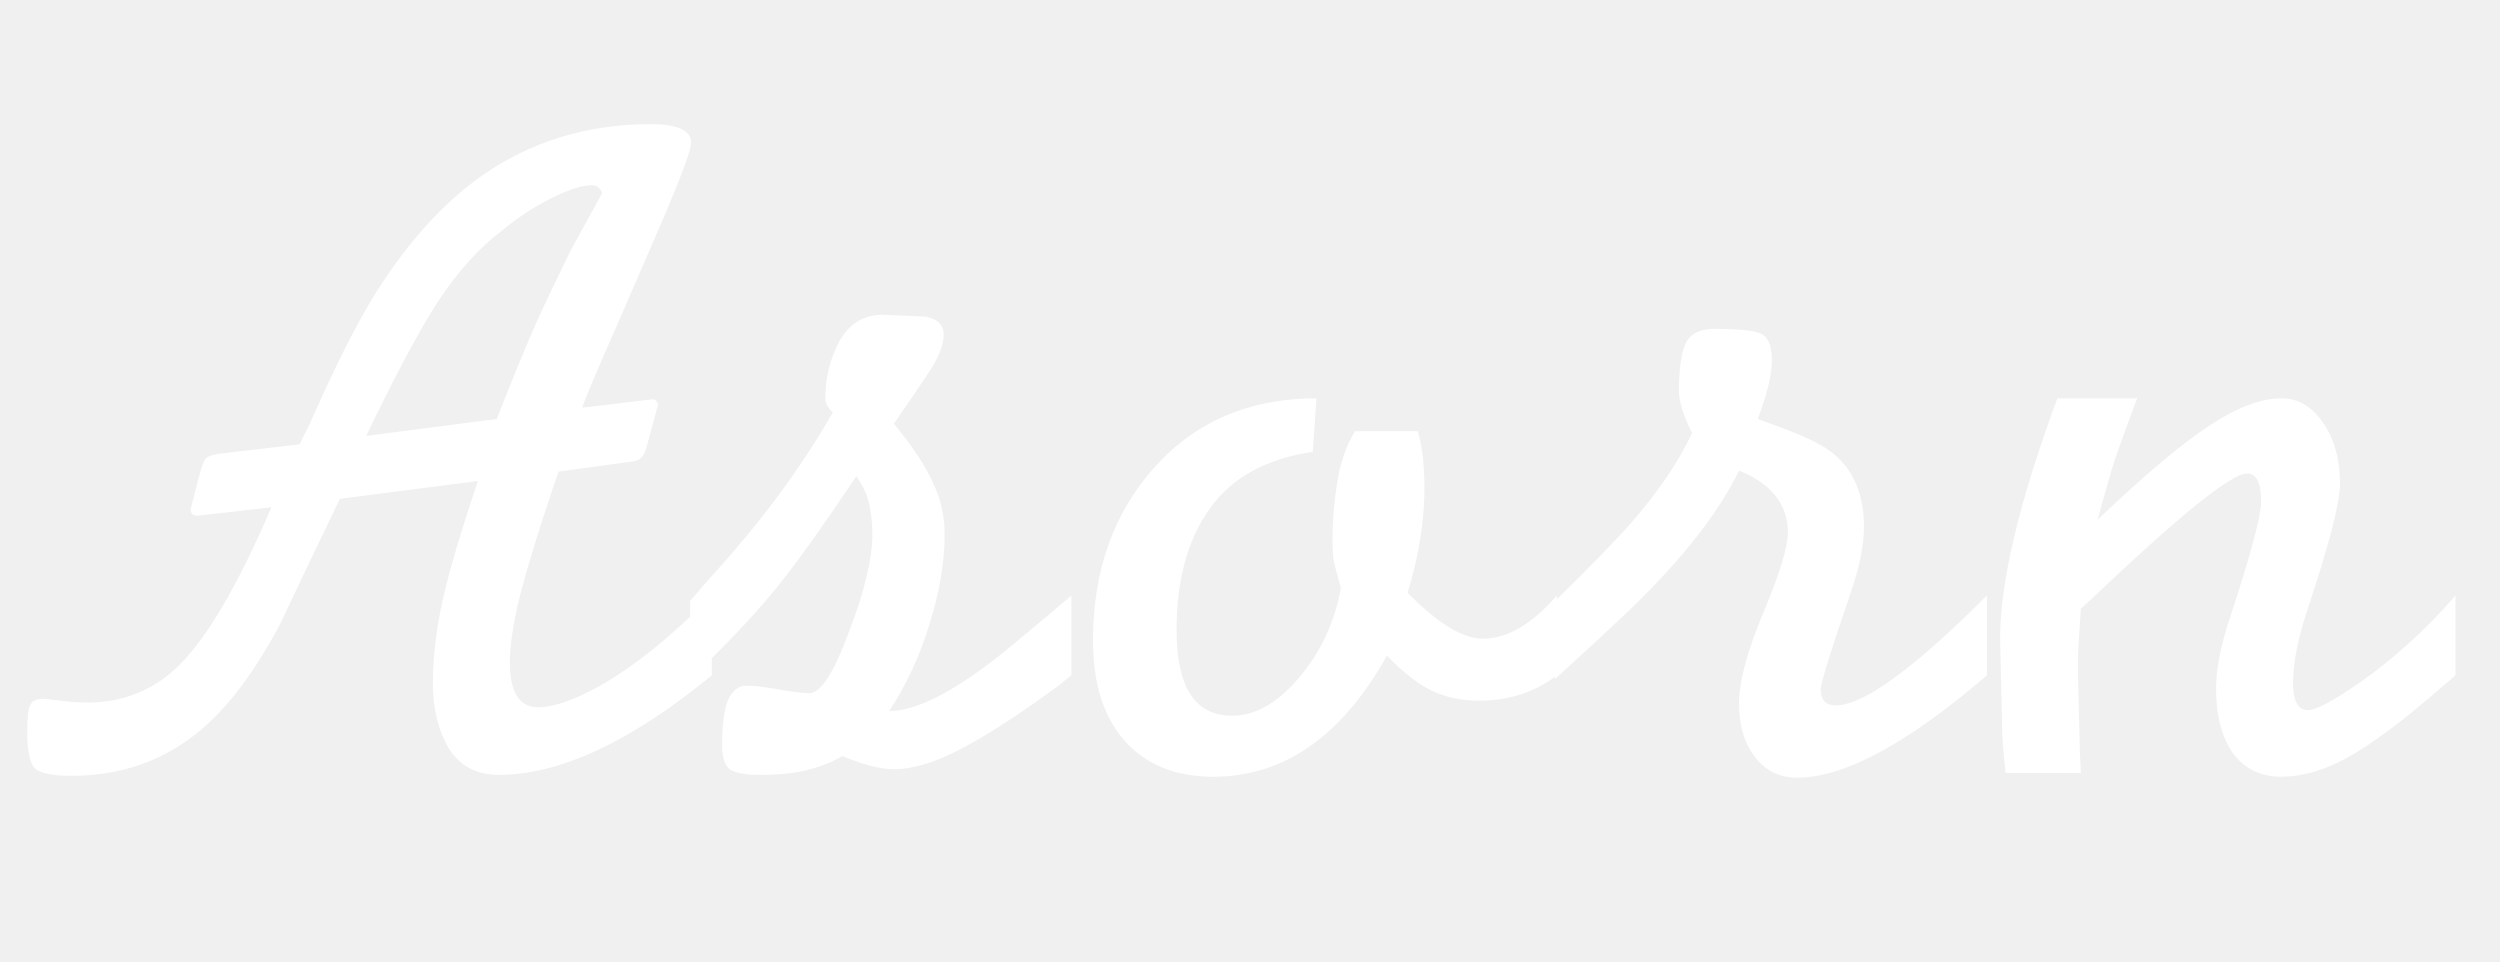
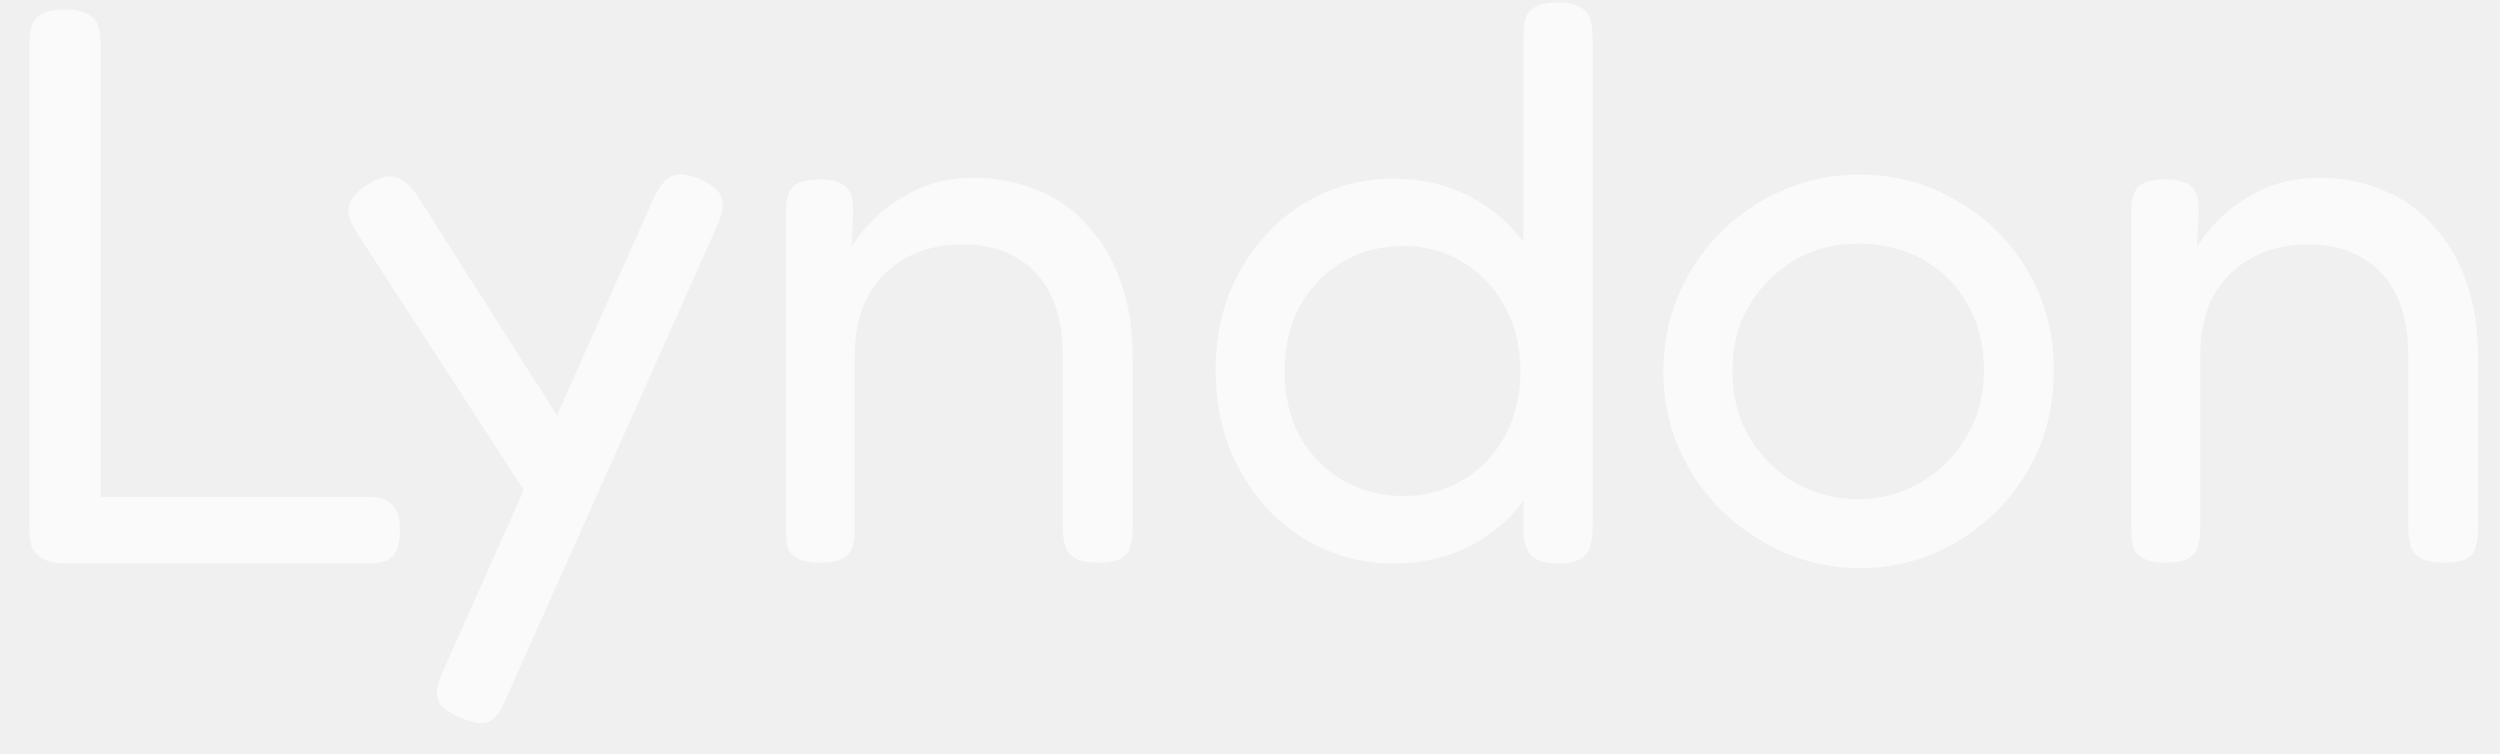
- <svg xmlns="http://www.w3.org/2000/svg" width="52" height="20" viewBox="0 0 52 20" fill="none">
-   <path d="M4.551 9.438L6.23 9.242L6.445 8.812C6.966 7.628 7.422 6.723 7.812 6.098C8.477 5.043 9.212 4.229 10.02 3.656C11.048 2.94 12.22 2.582 13.535 2.582C14.095 2.582 14.375 2.712 14.375 2.973C14.375 3.103 14.206 3.572 13.867 4.379C13.75 4.652 13.412 5.434 12.852 6.723C12.409 7.725 12.162 8.311 12.109 8.48L13.574 8.305C13.6 8.305 13.626 8.318 13.652 8.344C13.665 8.37 13.678 8.389 13.691 8.402L13.438 9.34C13.385 9.496 13.301 9.581 13.184 9.594L11.621 9.809L11.523 10.082C11.211 11.007 10.977 11.768 10.82 12.367C10.677 12.953 10.605 13.422 10.605 13.773C10.605 14.398 10.801 14.711 11.191 14.711C11.517 14.711 11.947 14.561 12.48 14.262C13.197 13.858 13.971 13.233 14.805 12.387V14.047C13.125 15.427 11.647 16.117 10.371 16.117C9.915 16.117 9.57 15.935 9.336 15.57C9.115 15.193 9.004 14.743 9.004 14.223C9.004 13.689 9.069 13.122 9.199 12.523C9.329 11.925 9.577 11.085 9.941 10.004L7.07 10.375C6.654 11.234 6.243 12.094 5.84 12.953C5.319 13.943 4.766 14.685 4.18 15.18C3.424 15.818 2.526 16.137 1.484 16.137C1.094 16.137 0.84 16.085 0.723 15.98C0.618 15.863 0.566 15.609 0.566 15.219C0.566 14.932 0.586 14.75 0.625 14.672C0.664 14.581 0.755 14.535 0.898 14.535C0.938 14.535 1.055 14.548 1.25 14.574C1.458 14.6 1.647 14.613 1.816 14.613C2.559 14.613 3.19 14.359 3.711 13.852C4.31 13.266 4.954 12.165 5.645 10.551L4.102 10.727C4.01 10.727 3.965 10.681 3.965 10.59L4.141 9.906C4.193 9.711 4.238 9.587 4.277 9.535C4.316 9.496 4.408 9.464 4.551 9.438ZM7.617 9.066L10.332 8.715C10.671 7.855 10.938 7.204 11.133 6.762C11.289 6.41 11.537 5.889 11.875 5.199C12.018 4.939 12.129 4.737 12.207 4.594C12.285 4.451 12.389 4.262 12.52 4.027C12.52 3.988 12.5 3.949 12.461 3.91C12.422 3.871 12.37 3.852 12.305 3.852C12.109 3.852 11.829 3.943 11.465 4.125C11.1 4.307 10.762 4.529 10.449 4.789C9.98 5.141 9.538 5.629 9.121 6.254C8.717 6.879 8.216 7.816 7.617 9.066Z" fill="white" />
-   <path d="M14.355 12.504L14.668 12.133C15.228 11.521 15.703 10.954 16.094 10.434C16.537 9.848 16.947 9.229 17.324 8.578C17.22 8.487 17.168 8.389 17.168 8.285C17.168 7.855 17.266 7.458 17.461 7.094C17.669 6.729 17.969 6.547 18.359 6.547L19.258 6.586C19.505 6.638 19.629 6.762 19.629 6.957C19.629 7.191 19.505 7.484 19.258 7.836C19.023 8.188 18.802 8.513 18.594 8.812C18.997 9.307 19.271 9.724 19.414 10.062C19.57 10.388 19.648 10.74 19.648 11.117C19.648 11.69 19.544 12.309 19.336 12.973C19.141 13.624 18.861 14.229 18.496 14.789C19.082 14.789 19.902 14.359 20.957 13.5C21.4 13.135 21.842 12.764 22.285 12.387V14.047L21.992 14.281C21.172 14.88 20.495 15.316 19.961 15.59C19.44 15.863 18.984 16 18.594 16C18.32 16 17.962 15.909 17.52 15.727C17.298 15.857 17.051 15.954 16.777 16.02C16.517 16.085 16.191 16.117 15.801 16.117C15.501 16.117 15.293 16.078 15.176 16C15.072 15.909 15.02 15.746 15.02 15.512C15.02 15.095 15.059 14.783 15.137 14.574C15.228 14.366 15.358 14.262 15.527 14.262C15.684 14.262 15.905 14.288 16.191 14.34C16.478 14.392 16.693 14.418 16.836 14.418C17.07 14.418 17.344 13.995 17.656 13.148C17.982 12.302 18.145 11.625 18.145 11.117C18.145 10.909 18.125 10.707 18.086 10.512C18.047 10.316 17.956 10.115 17.812 9.906C17.122 10.935 16.588 11.684 16.211 12.152C15.768 12.712 15.15 13.37 14.355 14.125V12.504Z" fill="white" />
-   <path d="M32.383 12.387V14.047C31.927 14.398 31.387 14.574 30.762 14.574C30.397 14.574 30.065 14.503 29.766 14.359C29.479 14.216 29.173 13.975 28.848 13.637C27.91 15.316 26.706 16.156 25.234 16.156C24.453 16.156 23.841 15.909 23.398 15.414C22.956 14.919 22.734 14.223 22.734 13.324C22.734 11.879 23.158 10.681 24.004 9.73C24.863 8.767 25.99 8.285 27.383 8.285L27.305 9.398C26.328 9.542 25.612 9.939 25.156 10.59C24.701 11.228 24.473 12.068 24.473 13.109C24.473 14.294 24.857 14.887 25.625 14.887C26.107 14.887 26.569 14.626 27.012 14.105C27.467 13.572 27.76 12.947 27.891 12.23C27.812 11.957 27.76 11.755 27.734 11.625C27.721 11.495 27.715 11.352 27.715 11.195C27.715 10.844 27.747 10.46 27.812 10.043C27.878 9.626 28.001 9.268 28.184 8.969H29.492C29.557 9.216 29.596 9.444 29.609 9.652C29.622 9.848 29.629 10.004 29.629 10.121C29.629 10.837 29.512 11.573 29.277 12.328C29.902 12.966 30.423 13.285 30.84 13.285C31.348 13.285 31.862 12.986 32.383 12.387Z" fill="white" />
-   <path d="M32.344 14.125V12.504C33.073 11.788 33.587 11.26 33.887 10.922C34.473 10.258 34.909 9.62 35.195 9.008C35.013 8.643 34.922 8.35 34.922 8.129C34.922 7.725 34.961 7.413 35.039 7.191C35.13 6.957 35.339 6.84 35.664 6.84C36.198 6.84 36.53 6.879 36.66 6.957C36.79 7.035 36.855 7.217 36.855 7.504C36.855 7.79 36.758 8.194 36.562 8.715C37.227 8.949 37.676 9.138 37.91 9.281C38.483 9.62 38.77 10.18 38.77 10.961C38.77 11.338 38.678 11.794 38.496 12.328C38.079 13.539 37.871 14.21 37.871 14.34C37.871 14.561 37.975 14.672 38.184 14.672C38.757 14.672 39.805 13.91 41.328 12.387V14.047C39.675 15.466 38.359 16.176 37.383 16.176C37.018 16.176 36.725 16.033 36.504 15.746C36.283 15.46 36.172 15.088 36.172 14.633C36.172 14.177 36.341 13.546 36.68 12.738C37.018 11.931 37.188 11.378 37.188 11.078C37.188 10.492 36.849 10.062 36.172 9.789C35.755 10.648 35.02 11.592 33.965 12.621C33.613 12.96 33.073 13.461 32.344 14.125Z" fill="white" />
-   <path d="M42.793 8.285H44.453C44.271 8.767 44.115 9.197 43.984 9.574C43.867 9.952 43.75 10.362 43.633 10.805C44.622 9.867 45.397 9.216 45.957 8.852C46.53 8.474 47.031 8.285 47.461 8.285C47.8 8.285 48.086 8.454 48.32 8.793C48.555 9.132 48.672 9.555 48.672 10.062C48.672 10.453 48.45 11.312 48.008 12.641C47.8 13.266 47.695 13.787 47.695 14.203C47.695 14.581 47.8 14.77 48.008 14.77C48.177 14.77 48.542 14.574 49.102 14.184C49.805 13.689 50.462 13.09 51.074 12.387V14.047L50.664 14.398C49.909 15.05 49.29 15.505 48.809 15.766C48.34 16.026 47.884 16.156 47.441 16.156C47.025 16.156 46.693 15.993 46.445 15.668C46.211 15.329 46.094 14.88 46.094 14.32C46.094 13.917 46.191 13.422 46.387 12.836C46.816 11.534 47.031 10.733 47.031 10.434C47.031 10.043 46.934 9.848 46.738 9.848C46.413 9.848 45.332 10.72 43.496 12.465L43.281 12.66C43.268 12.868 43.255 13.077 43.242 13.285C43.229 13.48 43.223 13.611 43.223 13.676C43.223 13.845 43.223 13.982 43.223 14.086L43.262 15.629L43.281 16.078H41.719C41.667 15.675 41.641 15.303 41.641 14.965L41.602 13.285C41.602 12.1 41.999 10.434 42.793 8.285Z" fill="white" />
+ <svg xmlns="http://www.w3.org/2000/svg" width="63" height="19" viewBox="0 0 63 19" fill="none">
+   <path d="M1.679 14.2C1.413 14.2 1.213 14.16 1.079 14.08C0.946 14.013 0.853 13.913 0.799 13.78C0.759 13.647 0.739 13.487 0.739 13.3V1.16C0.739 0.96 0.759 0.793 0.799 0.66C0.839 0.527 0.919 0.427 1.039 0.36C1.173 0.28 1.373 0.24 1.639 0.24C1.906 0.24 2.099 0.28 2.219 0.36C2.353 0.427 2.439 0.527 2.479 0.66C2.519 0.793 2.539 0.953 2.539 1.14V12.52H9.239C9.413 12.52 9.559 12.54 9.679 12.58C9.799 12.62 9.893 12.7 9.959 12.82C10.04 12.94 10.079 13.12 10.079 13.36C10.079 13.587 10.046 13.767 9.979 13.9C9.913 14.02 9.819 14.1 9.699 14.14C9.579 14.18 9.433 14.2 9.259 14.2H1.679ZM11.589 18.08C11.27 17.947 11.083 17.793 11.03 17.62C10.976 17.447 11.023 17.207 11.169 16.9L16.47 5C16.616 4.693 16.77 4.507 16.93 4.44C17.103 4.36 17.343 4.387 17.649 4.52C17.97 4.667 18.149 4.827 18.189 5C18.243 5.173 18.203 5.407 18.07 5.7L12.729 17.66C12.596 17.967 12.45 18.147 12.29 18.2C12.13 18.253 11.896 18.213 11.589 18.08ZM13.569 12.92L8.989 5.86C8.816 5.593 8.749 5.373 8.789 5.2C8.829 5.013 8.983 4.833 9.249 4.66C9.543 4.473 9.776 4.407 9.949 4.46C10.136 4.5 10.323 4.653 10.509 4.92L14.389 11.02L13.569 12.92ZM20.662 14.18C20.408 14.18 20.215 14.14 20.081 14.06C19.962 13.993 19.881 13.893 19.841 13.76C19.815 13.627 19.802 13.467 19.802 13.28V5.34C19.802 5.167 19.822 5.02 19.861 4.9C19.901 4.78 19.982 4.687 20.102 4.62C20.235 4.553 20.428 4.52 20.681 4.52C20.881 4.52 21.035 4.547 21.142 4.6C21.262 4.64 21.341 4.7 21.381 4.78C21.435 4.86 21.468 4.947 21.482 5.04C21.495 5.133 21.502 5.22 21.502 5.3L21.462 6.22C21.595 5.993 21.762 5.78 21.962 5.58C22.162 5.367 22.395 5.18 22.662 5.02C22.928 4.847 23.215 4.713 23.521 4.62C23.841 4.527 24.181 4.48 24.541 4.48C25.128 4.48 25.668 4.587 26.162 4.8C26.655 5 27.075 5.3 27.422 5.7C27.782 6.087 28.055 6.553 28.241 7.1C28.442 7.647 28.541 8.267 28.541 8.96V13.3C28.541 13.487 28.521 13.647 28.482 13.78C28.455 13.913 28.375 14.013 28.241 14.08C28.122 14.147 27.935 14.18 27.681 14.18C27.415 14.18 27.215 14.14 27.081 14.06C26.962 13.993 26.881 13.893 26.841 13.76C26.802 13.627 26.782 13.467 26.782 13.28V8.94C26.782 8.38 26.688 7.893 26.502 7.48C26.315 7.067 26.035 6.747 25.662 6.52C25.288 6.28 24.815 6.16 24.241 6.16C23.695 6.16 23.215 6.28 22.802 6.52C22.401 6.747 22.088 7.067 21.861 7.48C21.648 7.893 21.541 8.38 21.541 8.94V13.3C21.541 13.487 21.521 13.647 21.482 13.78C21.442 13.913 21.355 14.013 21.221 14.08C21.102 14.147 20.915 14.18 20.662 14.18ZM35.094 14.2C34.494 14.2 33.921 14.08 33.374 13.84C32.828 13.6 32.348 13.26 31.934 12.82C31.534 12.38 31.214 11.867 30.974 11.28C30.748 10.68 30.634 10.027 30.634 9.32C30.634 8.627 30.748 7.987 30.974 7.4C31.214 6.813 31.534 6.307 31.934 5.88C32.348 5.44 32.828 5.1 33.374 4.86C33.921 4.62 34.494 4.5 35.094 4.5C35.748 4.5 36.334 4.62 36.854 4.86C37.388 5.1 37.841 5.44 38.214 5.88C38.601 6.307 38.894 6.82 39.094 7.42C39.294 8.007 39.394 8.647 39.394 9.34C39.408 10.047 39.308 10.693 39.094 11.28C38.894 11.867 38.608 12.38 38.234 12.82C37.861 13.26 37.408 13.6 36.874 13.84C36.354 14.08 35.761 14.2 35.094 14.2ZM35.354 12.5C35.914 12.5 36.414 12.367 36.854 12.1C37.308 11.833 37.661 11.467 37.914 11C38.181 10.52 38.314 9.973 38.314 9.36C38.314 8.733 38.181 8.187 37.914 7.72C37.661 7.24 37.308 6.867 36.854 6.6C36.414 6.333 35.914 6.2 35.354 6.2C34.794 6.2 34.288 6.333 33.834 6.6C33.381 6.867 33.021 7.24 32.754 7.72C32.501 8.187 32.374 8.733 32.374 9.36C32.374 9.973 32.501 10.52 32.754 11C33.021 11.467 33.381 11.833 33.834 12.1C34.301 12.367 34.808 12.5 35.354 12.5ZM39.274 14.2C38.981 14.2 38.768 14.147 38.634 14.04C38.501 13.933 38.421 13.753 38.394 13.5V0.98C38.394 0.78 38.408 0.613 38.434 0.48C38.474 0.347 38.554 0.247 38.674 0.18C38.808 0.1 39.001 0.06 39.254 0.06C39.508 0.06 39.694 0.1 39.814 0.18C39.948 0.247 40.034 0.347 40.074 0.48C40.114 0.613 40.134 0.773 40.134 0.96V13.28C40.134 13.467 40.114 13.633 40.074 13.78C40.034 13.913 39.954 14.013 39.834 14.08C39.714 14.16 39.528 14.2 39.274 14.2ZM46.876 14.32C46.223 14.32 45.596 14.193 44.996 13.94C44.41 13.687 43.883 13.34 43.416 12.9C42.95 12.447 42.583 11.92 42.316 11.32C42.05 10.72 41.916 10.067 41.916 9.36C41.916 8.667 42.043 8.027 42.296 7.44C42.55 6.84 42.903 6.313 43.356 5.86C43.81 5.407 44.33 5.053 44.916 4.8C45.516 4.533 46.156 4.4 46.836 4.4C47.756 4.4 48.583 4.62 49.316 5.06C50.063 5.487 50.656 6.073 51.096 6.82C51.536 7.567 51.756 8.407 51.756 9.34C51.756 10.073 51.623 10.747 51.356 11.36C51.09 11.96 50.73 12.48 50.276 12.92C49.823 13.36 49.303 13.707 48.716 13.96C48.13 14.2 47.516 14.32 46.876 14.32ZM46.836 12.58C47.396 12.58 47.916 12.44 48.396 12.16C48.876 11.88 49.263 11.493 49.556 11C49.85 10.507 49.996 9.947 49.996 9.32C49.996 8.693 49.856 8.14 49.576 7.66C49.31 7.18 48.936 6.807 48.456 6.54C47.976 6.273 47.43 6.14 46.816 6.14C46.23 6.14 45.696 6.28 45.216 6.56C44.75 6.84 44.37 7.22 44.076 7.7C43.796 8.18 43.656 8.727 43.656 9.34C43.656 9.98 43.803 10.547 44.096 11.04C44.39 11.52 44.776 11.9 45.256 12.18C45.75 12.447 46.276 12.58 46.836 12.58ZM54.568 14.18C54.314 14.18 54.121 14.14 53.988 14.06C53.868 13.993 53.788 13.893 53.748 13.76C53.721 13.627 53.708 13.467 53.708 13.28V5.34C53.708 5.167 53.728 5.02 53.768 4.9C53.808 4.78 53.888 4.687 54.008 4.62C54.141 4.553 54.334 4.52 54.588 4.52C54.788 4.52 54.941 4.547 55.048 4.6C55.168 4.64 55.248 4.7 55.288 4.78C55.341 4.86 55.374 4.947 55.388 5.04C55.401 5.133 55.408 5.22 55.408 5.3L55.368 6.22C55.501 5.993 55.668 5.78 55.868 5.58C56.068 5.367 56.301 5.18 56.568 5.02C56.834 4.847 57.121 4.713 57.428 4.62C57.748 4.527 58.088 4.48 58.448 4.48C59.034 4.48 59.574 4.587 60.068 4.8C60.561 5 60.981 5.3 61.328 5.7C61.688 6.087 61.961 6.553 62.148 7.1C62.348 7.647 62.448 8.267 62.448 8.96V13.3C62.448 13.487 62.428 13.647 62.388 13.78C62.361 13.913 62.281 14.013 62.148 14.08C62.028 14.147 61.841 14.18 61.588 14.18C61.321 14.18 61.121 14.14 60.988 14.06C60.868 13.993 60.788 13.893 60.748 13.76C60.708 13.627 60.688 13.467 60.688 13.28V8.94C60.688 8.38 60.594 7.893 60.408 7.48C60.221 7.067 59.941 6.747 59.568 6.52C59.194 6.28 58.721 6.16 58.148 6.16C57.601 6.16 57.121 6.28 56.708 6.52C56.308 6.747 55.994 7.067 55.768 7.48C55.554 7.893 55.448 8.38 55.448 8.94V13.3C55.448 13.487 55.428 13.647 55.388 13.78C55.348 13.913 55.261 14.013 55.128 14.08C55.008 14.147 54.821 14.18 54.568 14.18Z" fill="#FEFEFE" fill-opacity="0.7" />
</svg>
